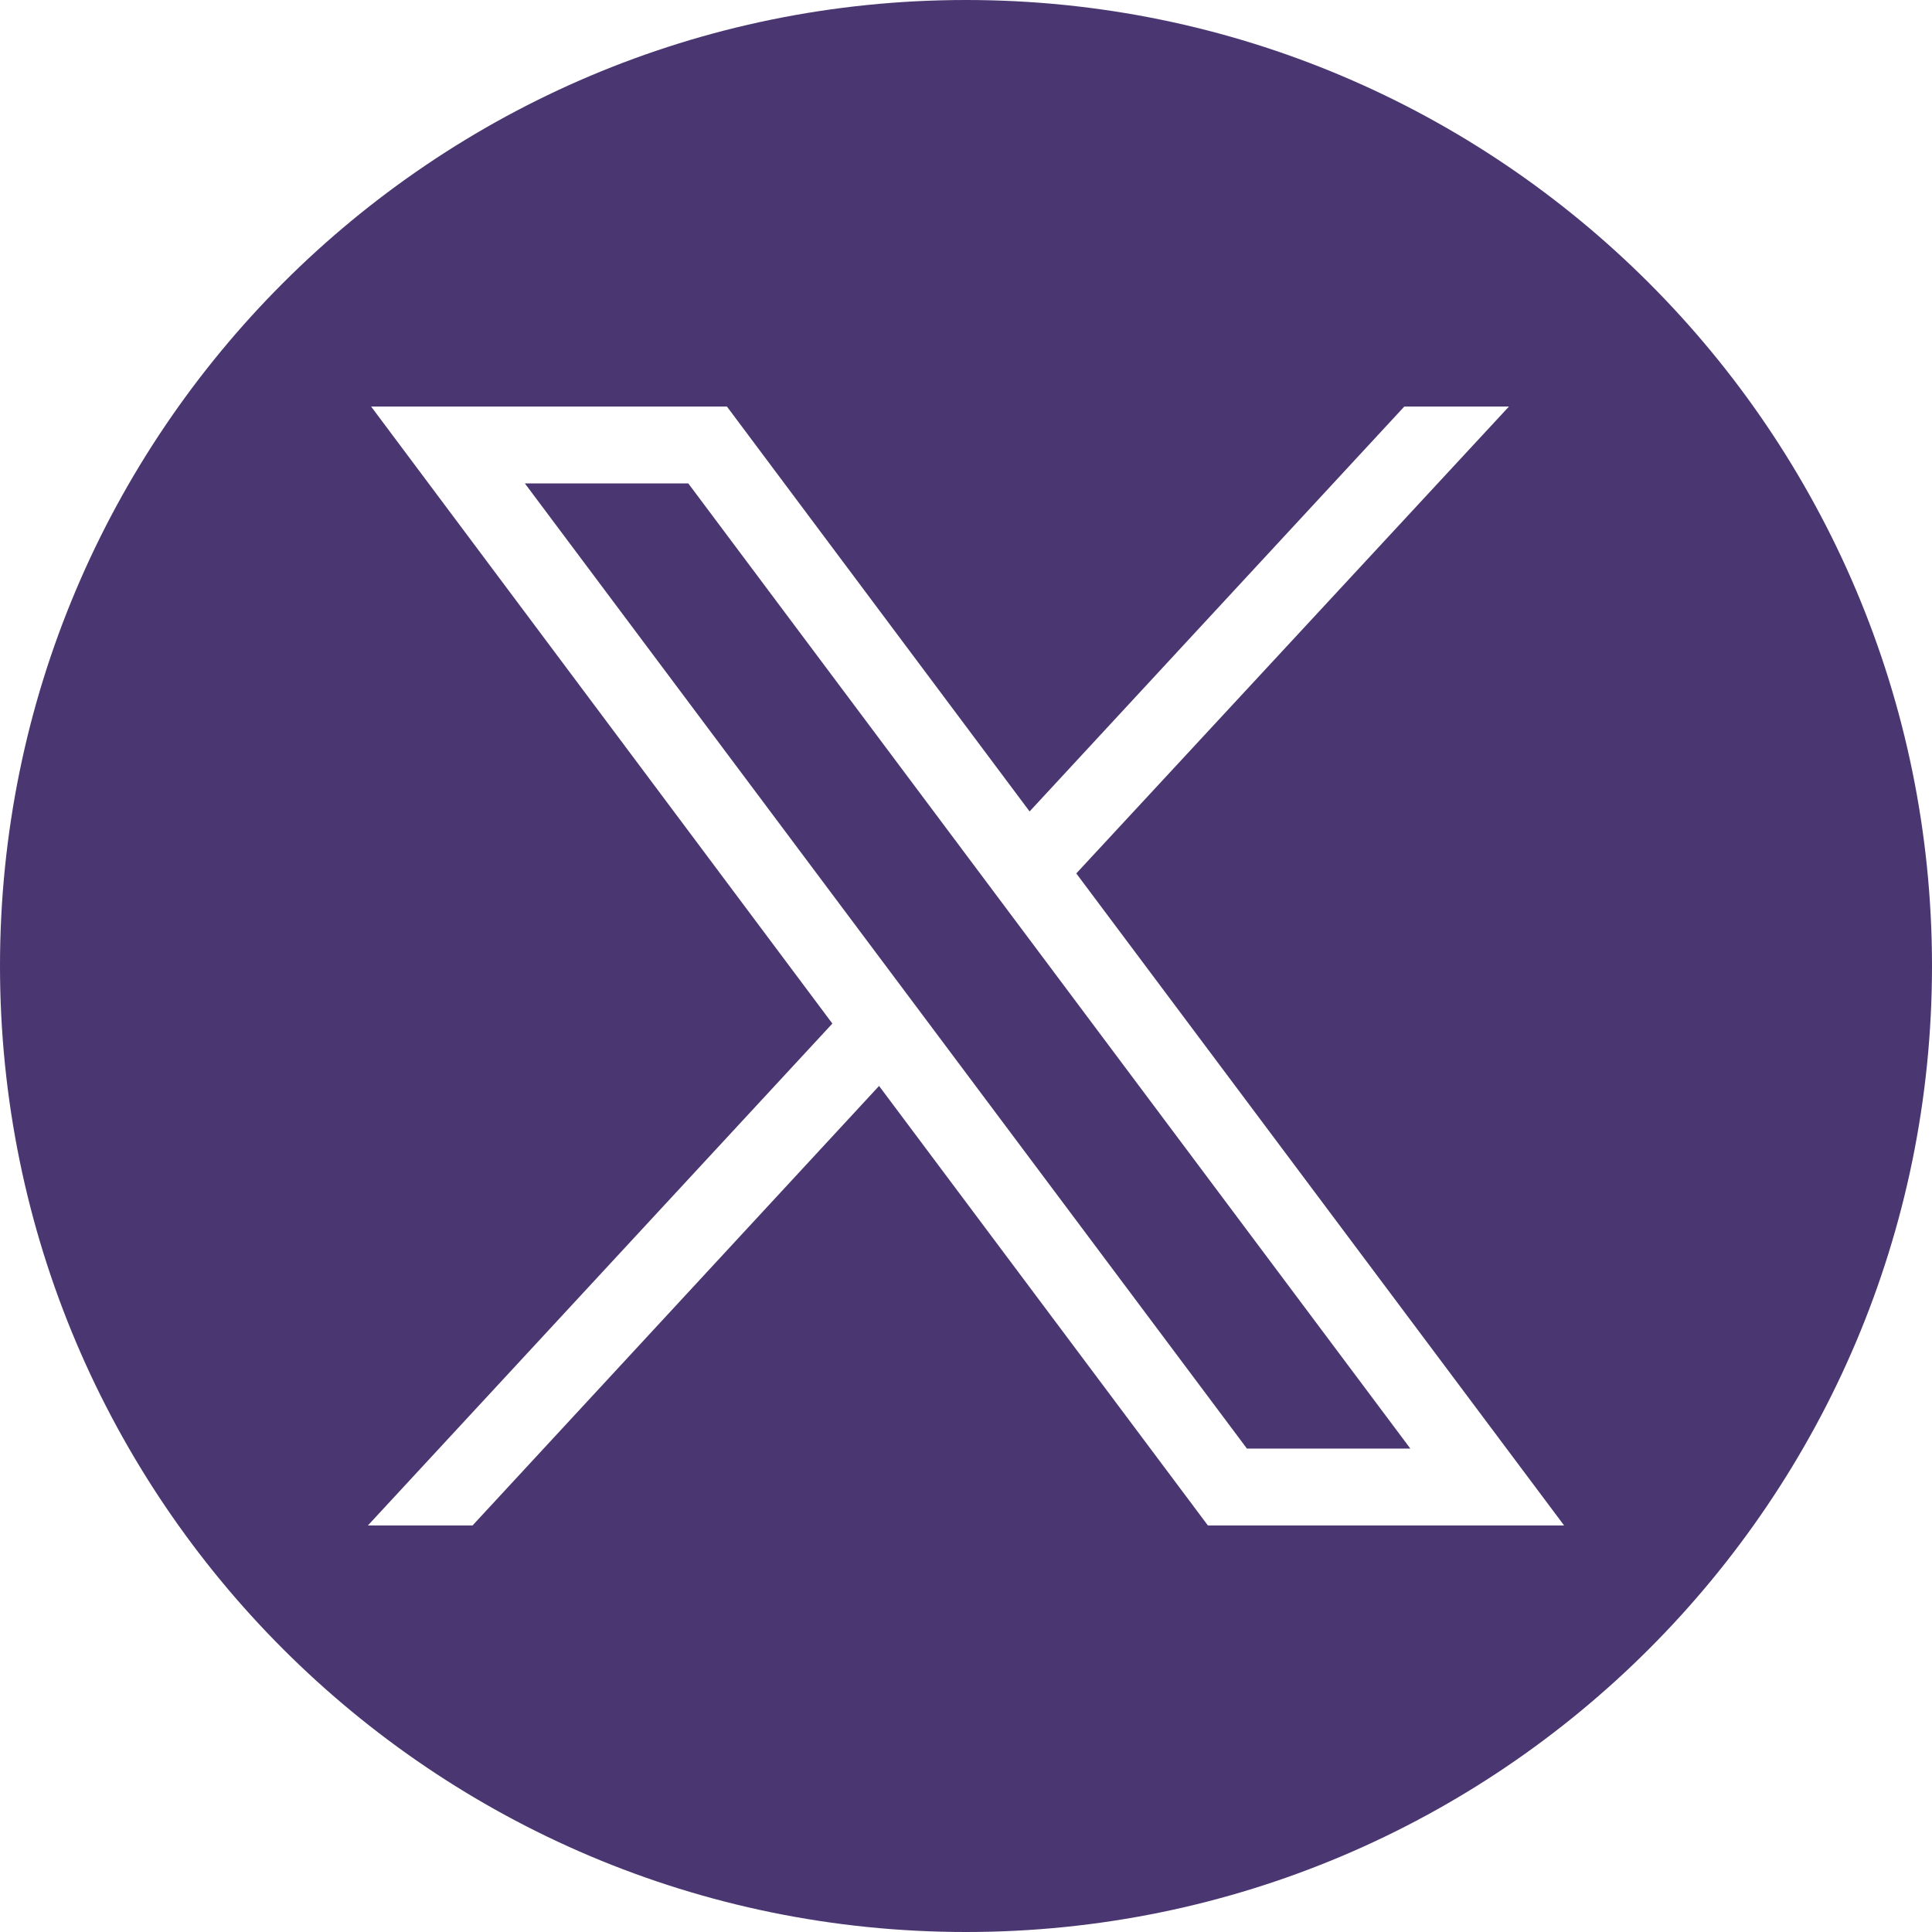
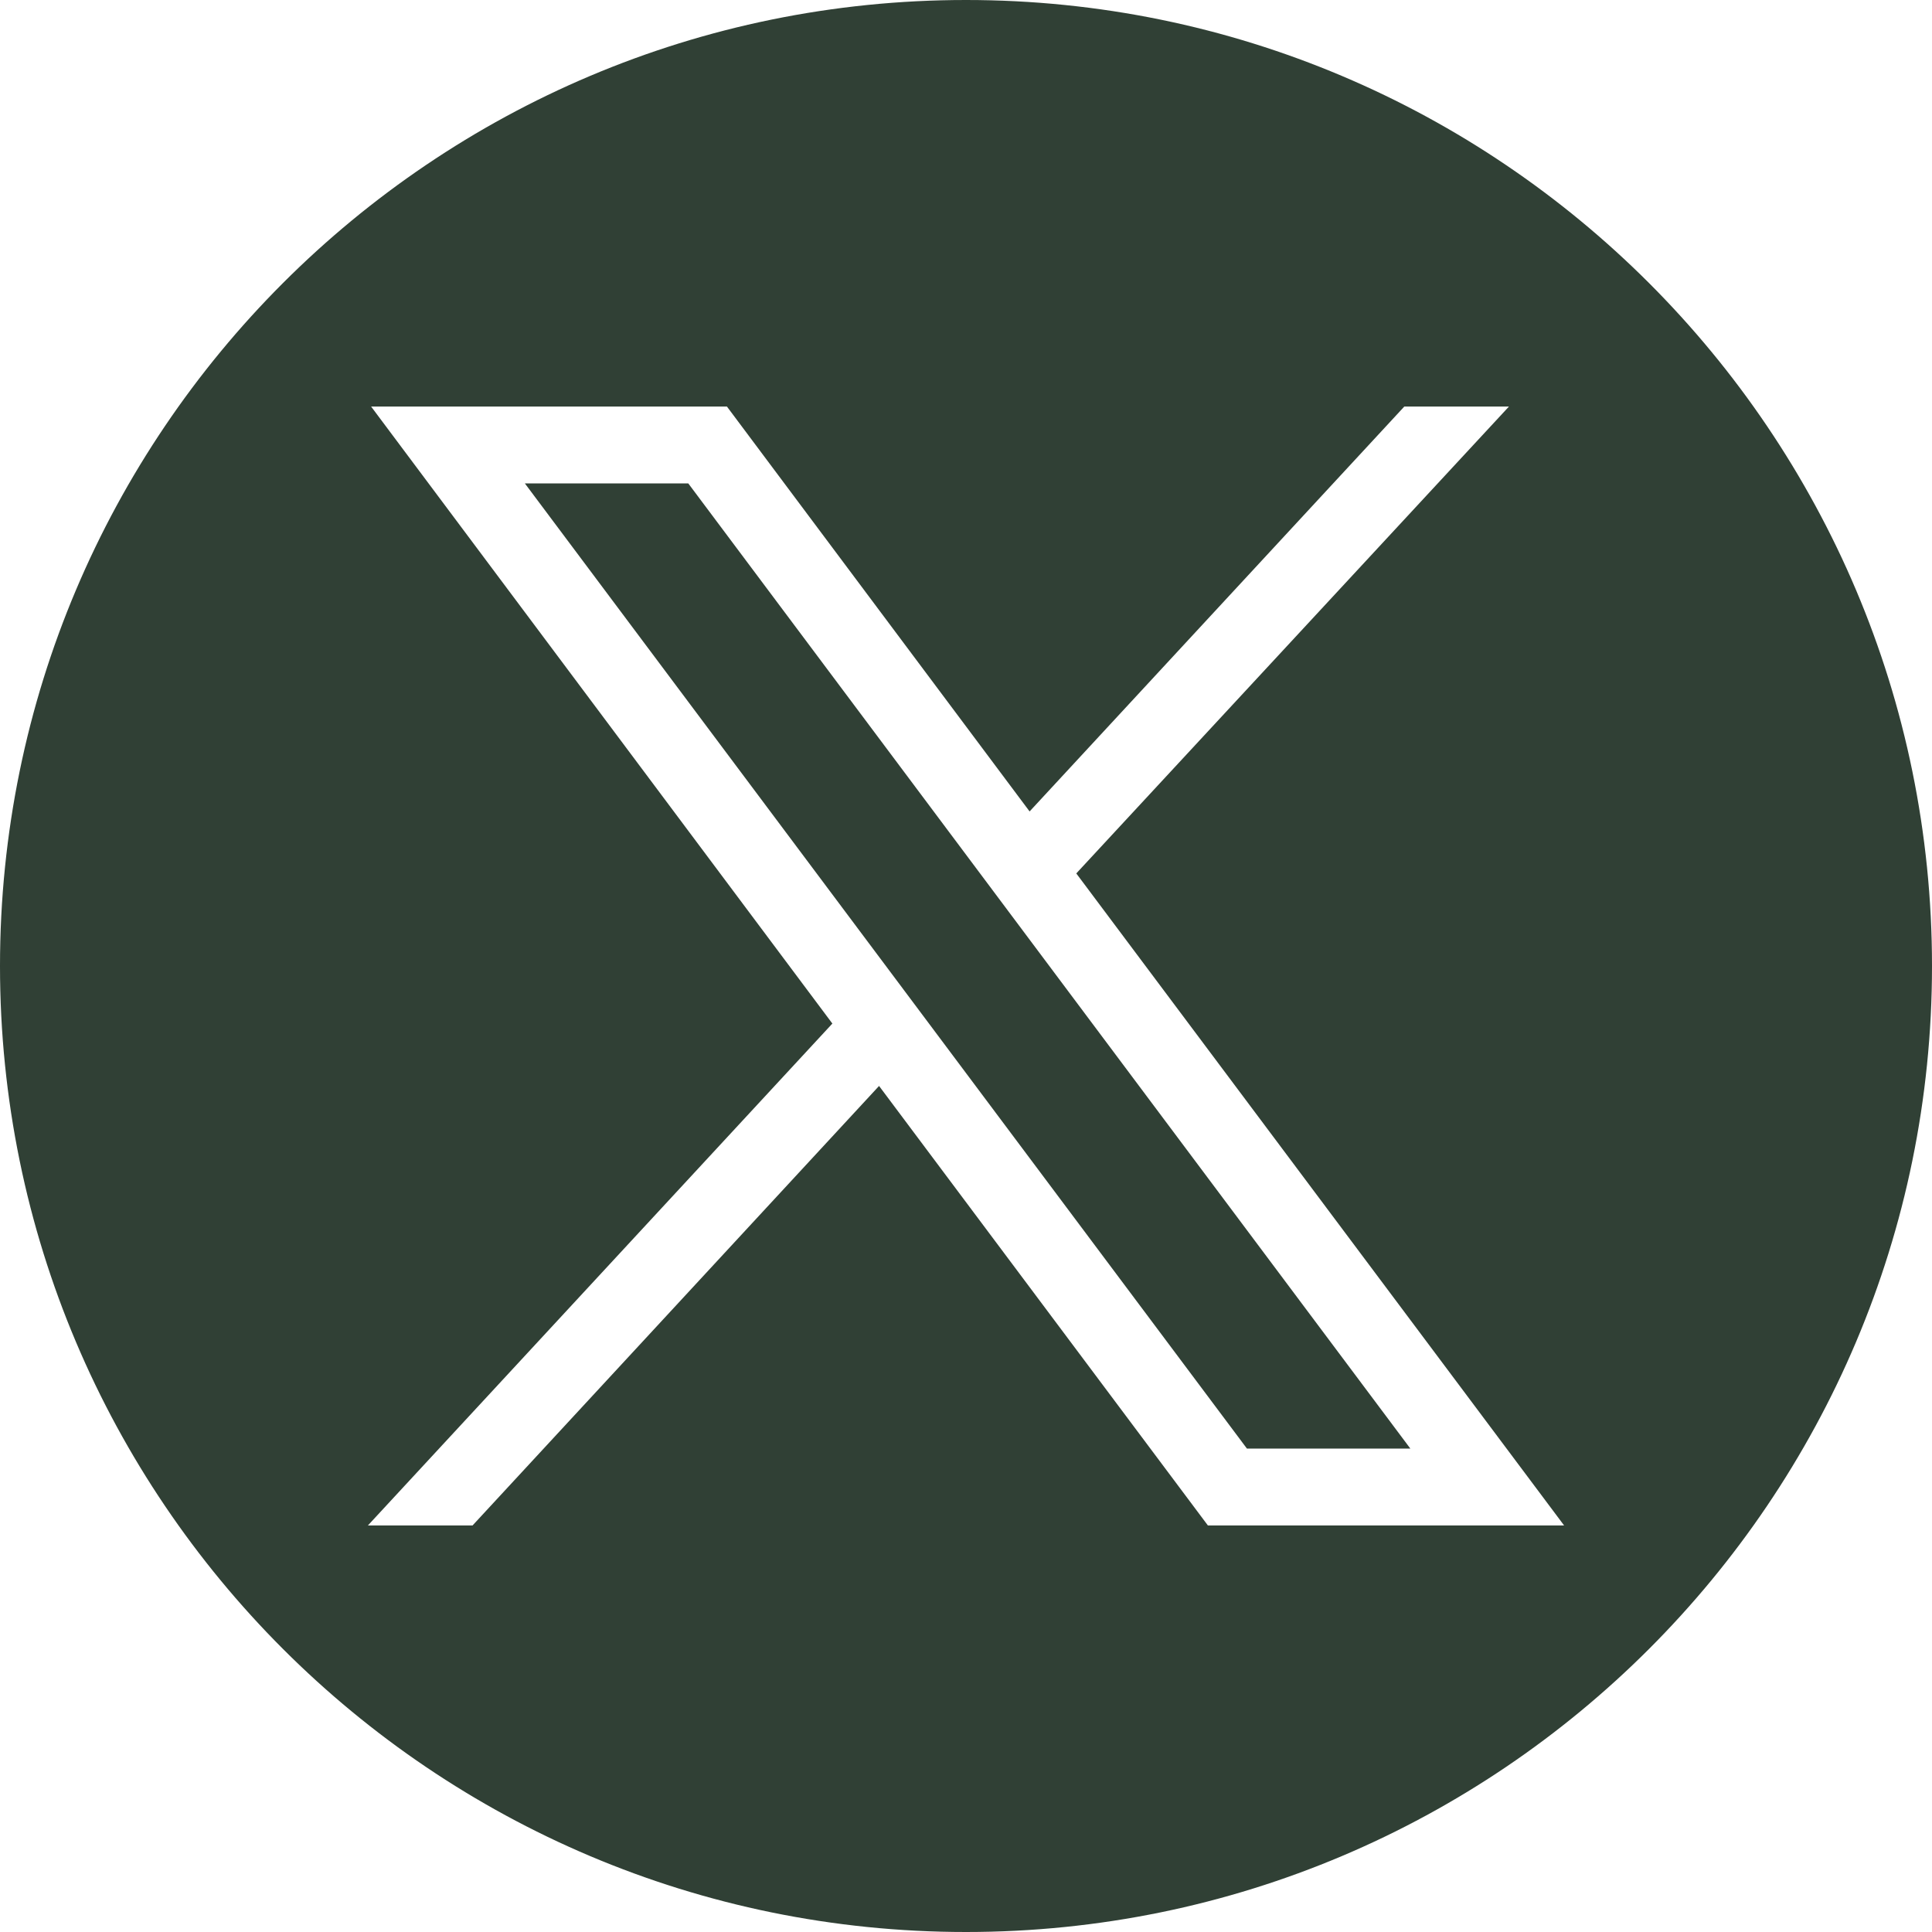
<svg xmlns="http://www.w3.org/2000/svg" version="1.1" id="svg5" x="0px" y="0px" width="48px" height="48px" viewBox="0 0 48 48" style="enable-background:new 0 0 48 48;" xml:space="preserve">
  <style type="text/css">
- 	.st0{fill-rule:evenodd;clip-rule:evenodd;fill:#4a3670;}
+ 	.st0{fill-rule:evenodd;clip-rule:evenodd;fill:#304035;}
</style>
  <path class="st0" d="M13.04,12.01l17.94,23.98h4.06L17.1,12.01H13.04z M24,0C10.75,0,0,10.75,0,24s10.75,24,24,24s24-10.75,24-24  S37.25,0,24,0z M30.01,37.9l-8.17-10.92L11.74,37.9h-2.6l11.54-12.47L9.22,10.1h8.84l7.52,10.06l9.31-10.06h2.6L26.74,21.7  l12.12,16.2H30.01z" />
</svg>
